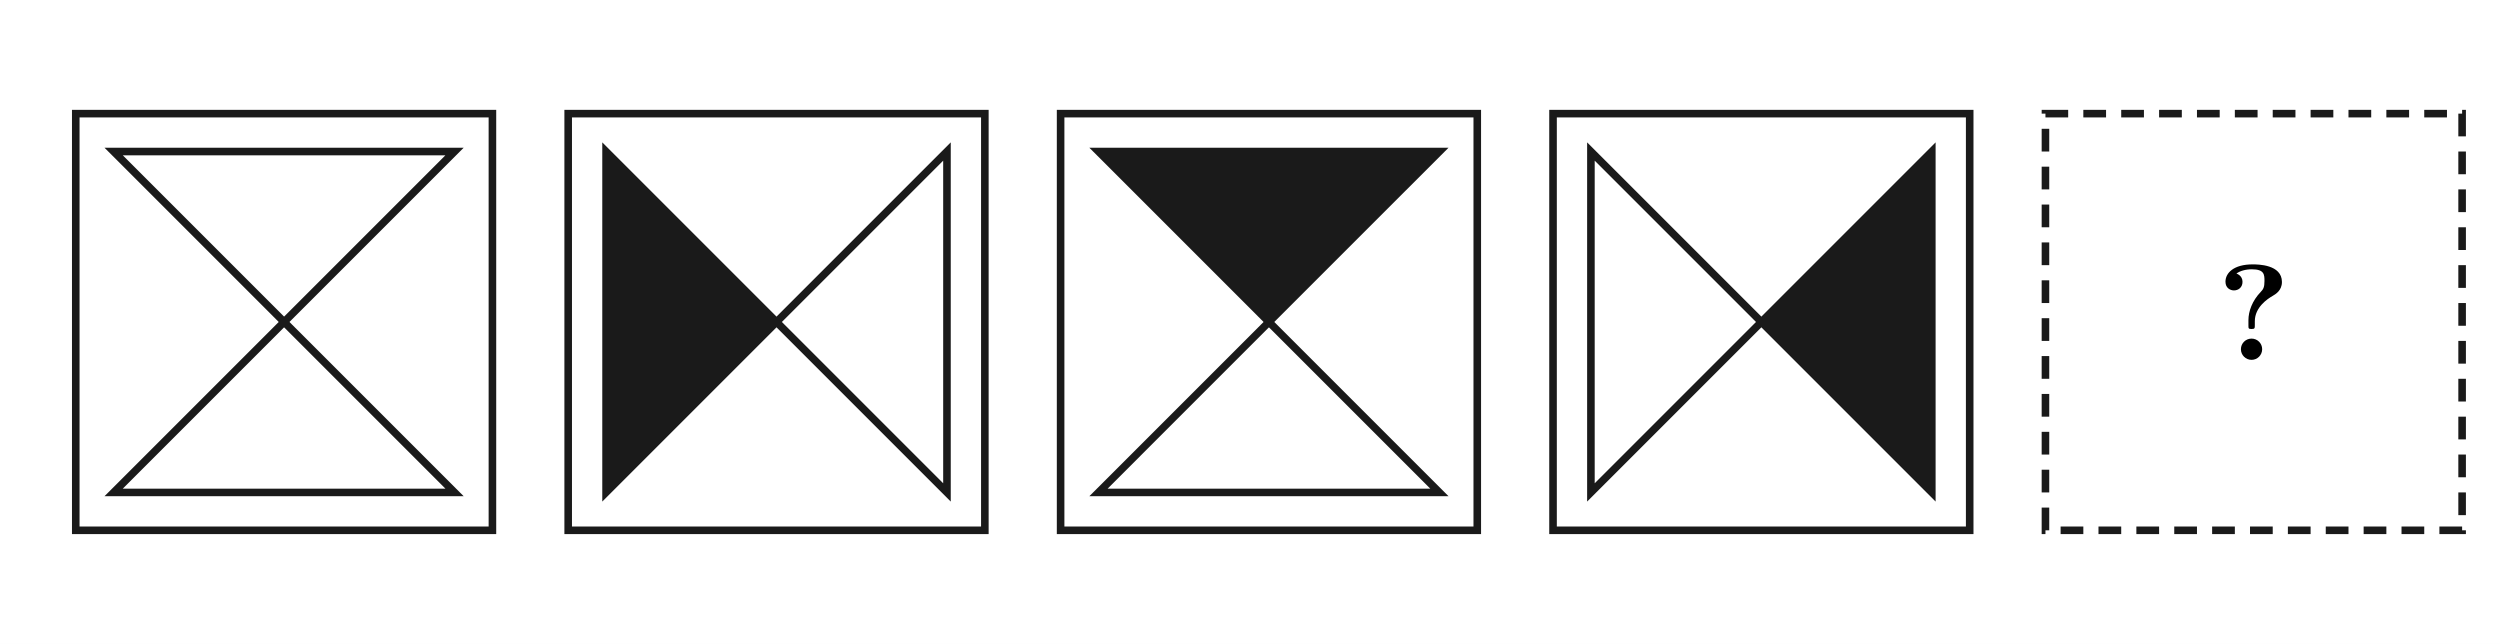
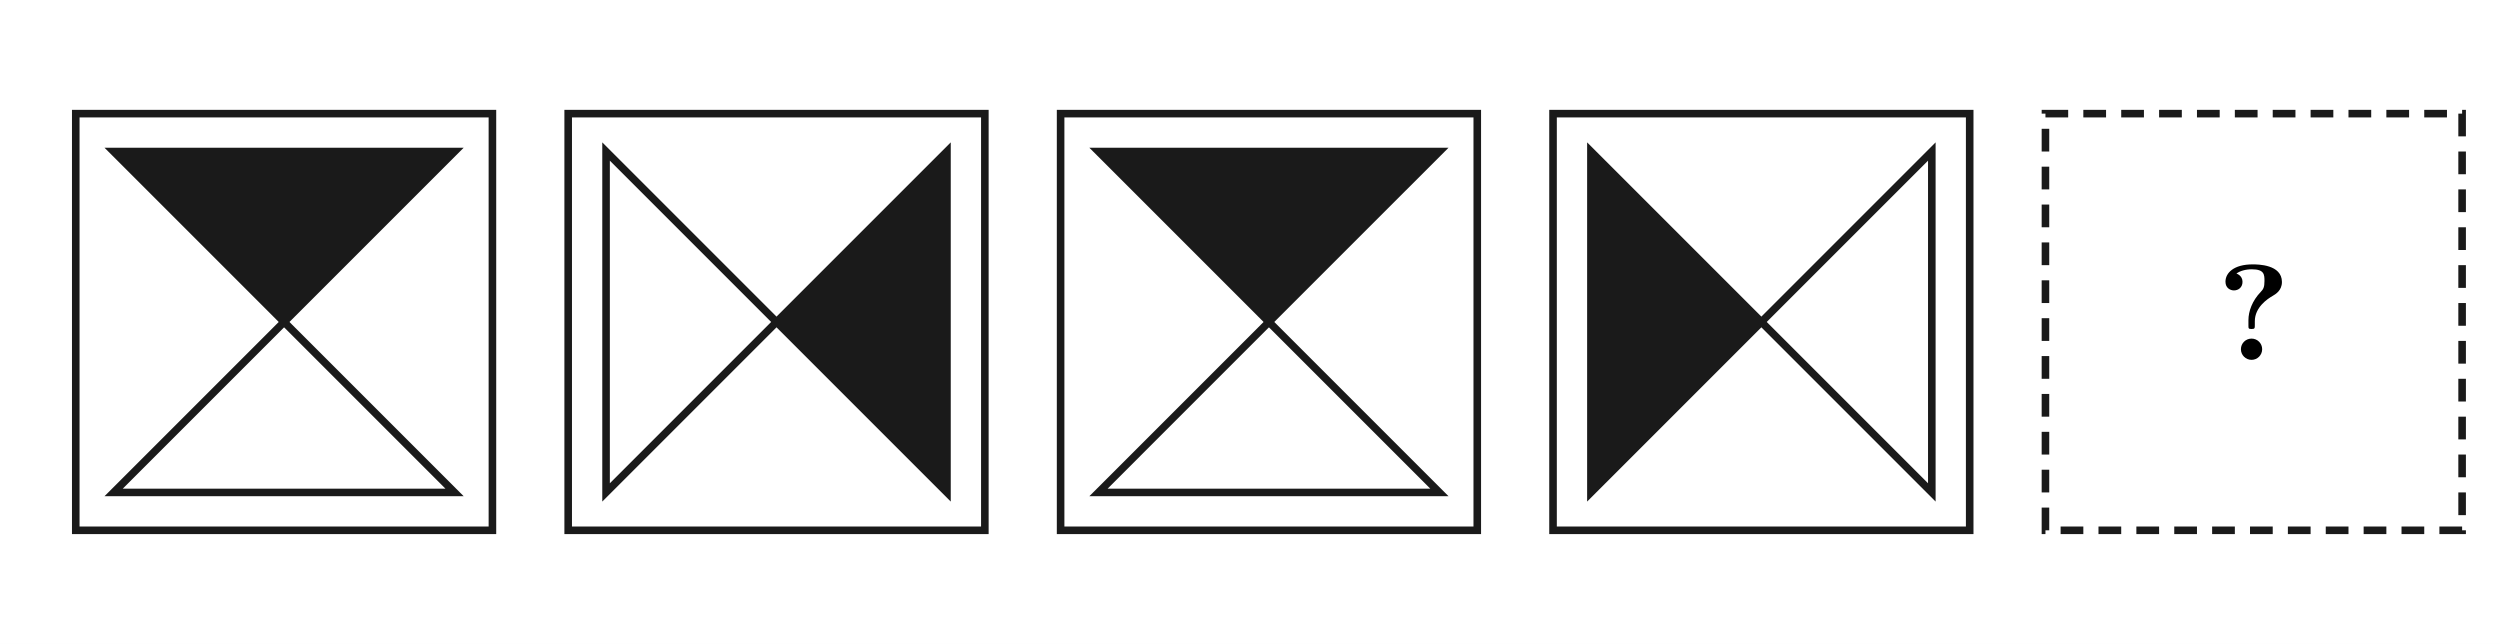
<svg xmlns="http://www.w3.org/2000/svg" viewBox="0 0 660 170" width="660" height="170" font-family="'Latin Modern Roman', Georgia, 'Times New Roman', serif">
  <rect width="660" height="170" fill="#ffffff" />
  <g transform="translate(20, 30)">
    <rect width="110" height="110" fill="none" stroke="#1a1a1a" stroke-width="2" />
-     <polygon points="10,10 100,10 55,55" fill="none" stroke="#1a1a1a" stroke-width="2" />
+     <polygon points="10,10 100,10 55,55" fill="#1a1a1a" stroke="#1a1a1a" stroke-width="2" />
    <polygon points="10,100 100,100 55,55" fill="none" stroke="#1a1a1a" stroke-width="2" />
  </g>
  <g transform="translate(150, 30)">
    <rect width="110" height="110" fill="none" stroke="#1a1a1a" stroke-width="2" />
-     <polygon points="10,10 10,100 55,55" fill="#1a1a1a" stroke="#1a1a1a" stroke-width="2" />
-     <polygon points="100,10 100,100 55,55" fill="none" stroke="#1a1a1a" stroke-width="2" />
+     <polygon points="10,10 10,100 55,55" fill="none" stroke="#1a1a1a" stroke-width="2" />
+     <polygon points="100,10 100,100 55,55" fill="#1a1a1a" stroke="#1a1a1a" stroke-width="2" />
  </g>
  <g transform="translate(280, 30)">
    <rect width="110" height="110" fill="none" stroke="#1a1a1a" stroke-width="2" />
    <polygon points="10,10 100,10 55,55" fill="#1a1a1a" stroke="#1a1a1a" stroke-width="2" />
    <polygon points="10,100 100,100 55,55" fill="none" stroke="#1a1a1a" stroke-width="2" />
  </g>
  <g transform="translate(410, 30)">
    <rect width="110" height="110" fill="none" stroke="#1a1a1a" stroke-width="2" />
-     <polygon points="10,10 10,100 55,55" fill="none" stroke="#1a1a1a" stroke-width="2" />
-     <polygon points="100,10 100,100 55,55" fill="#1a1a1a" stroke="#1a1a1a" stroke-width="2" />
+     <polygon points="10,10 10,100 55,55" fill="#1a1a1a" stroke="#1a1a1a" stroke-width="2" />
+     <polygon points="100,10 100,100 55,55" fill="none" stroke="#1a1a1a" stroke-width="2" />
  </g>
  <g transform="translate(540, 30)">
    <rect width="110" height="110" fill="none" stroke="#1a1a1a" stroke-width="2" stroke-dasharray="6,4" />
    <text x="55" y="65" text-anchor="middle" font-size="36" font-weight="700">?</text>
  </g>
</svg>
